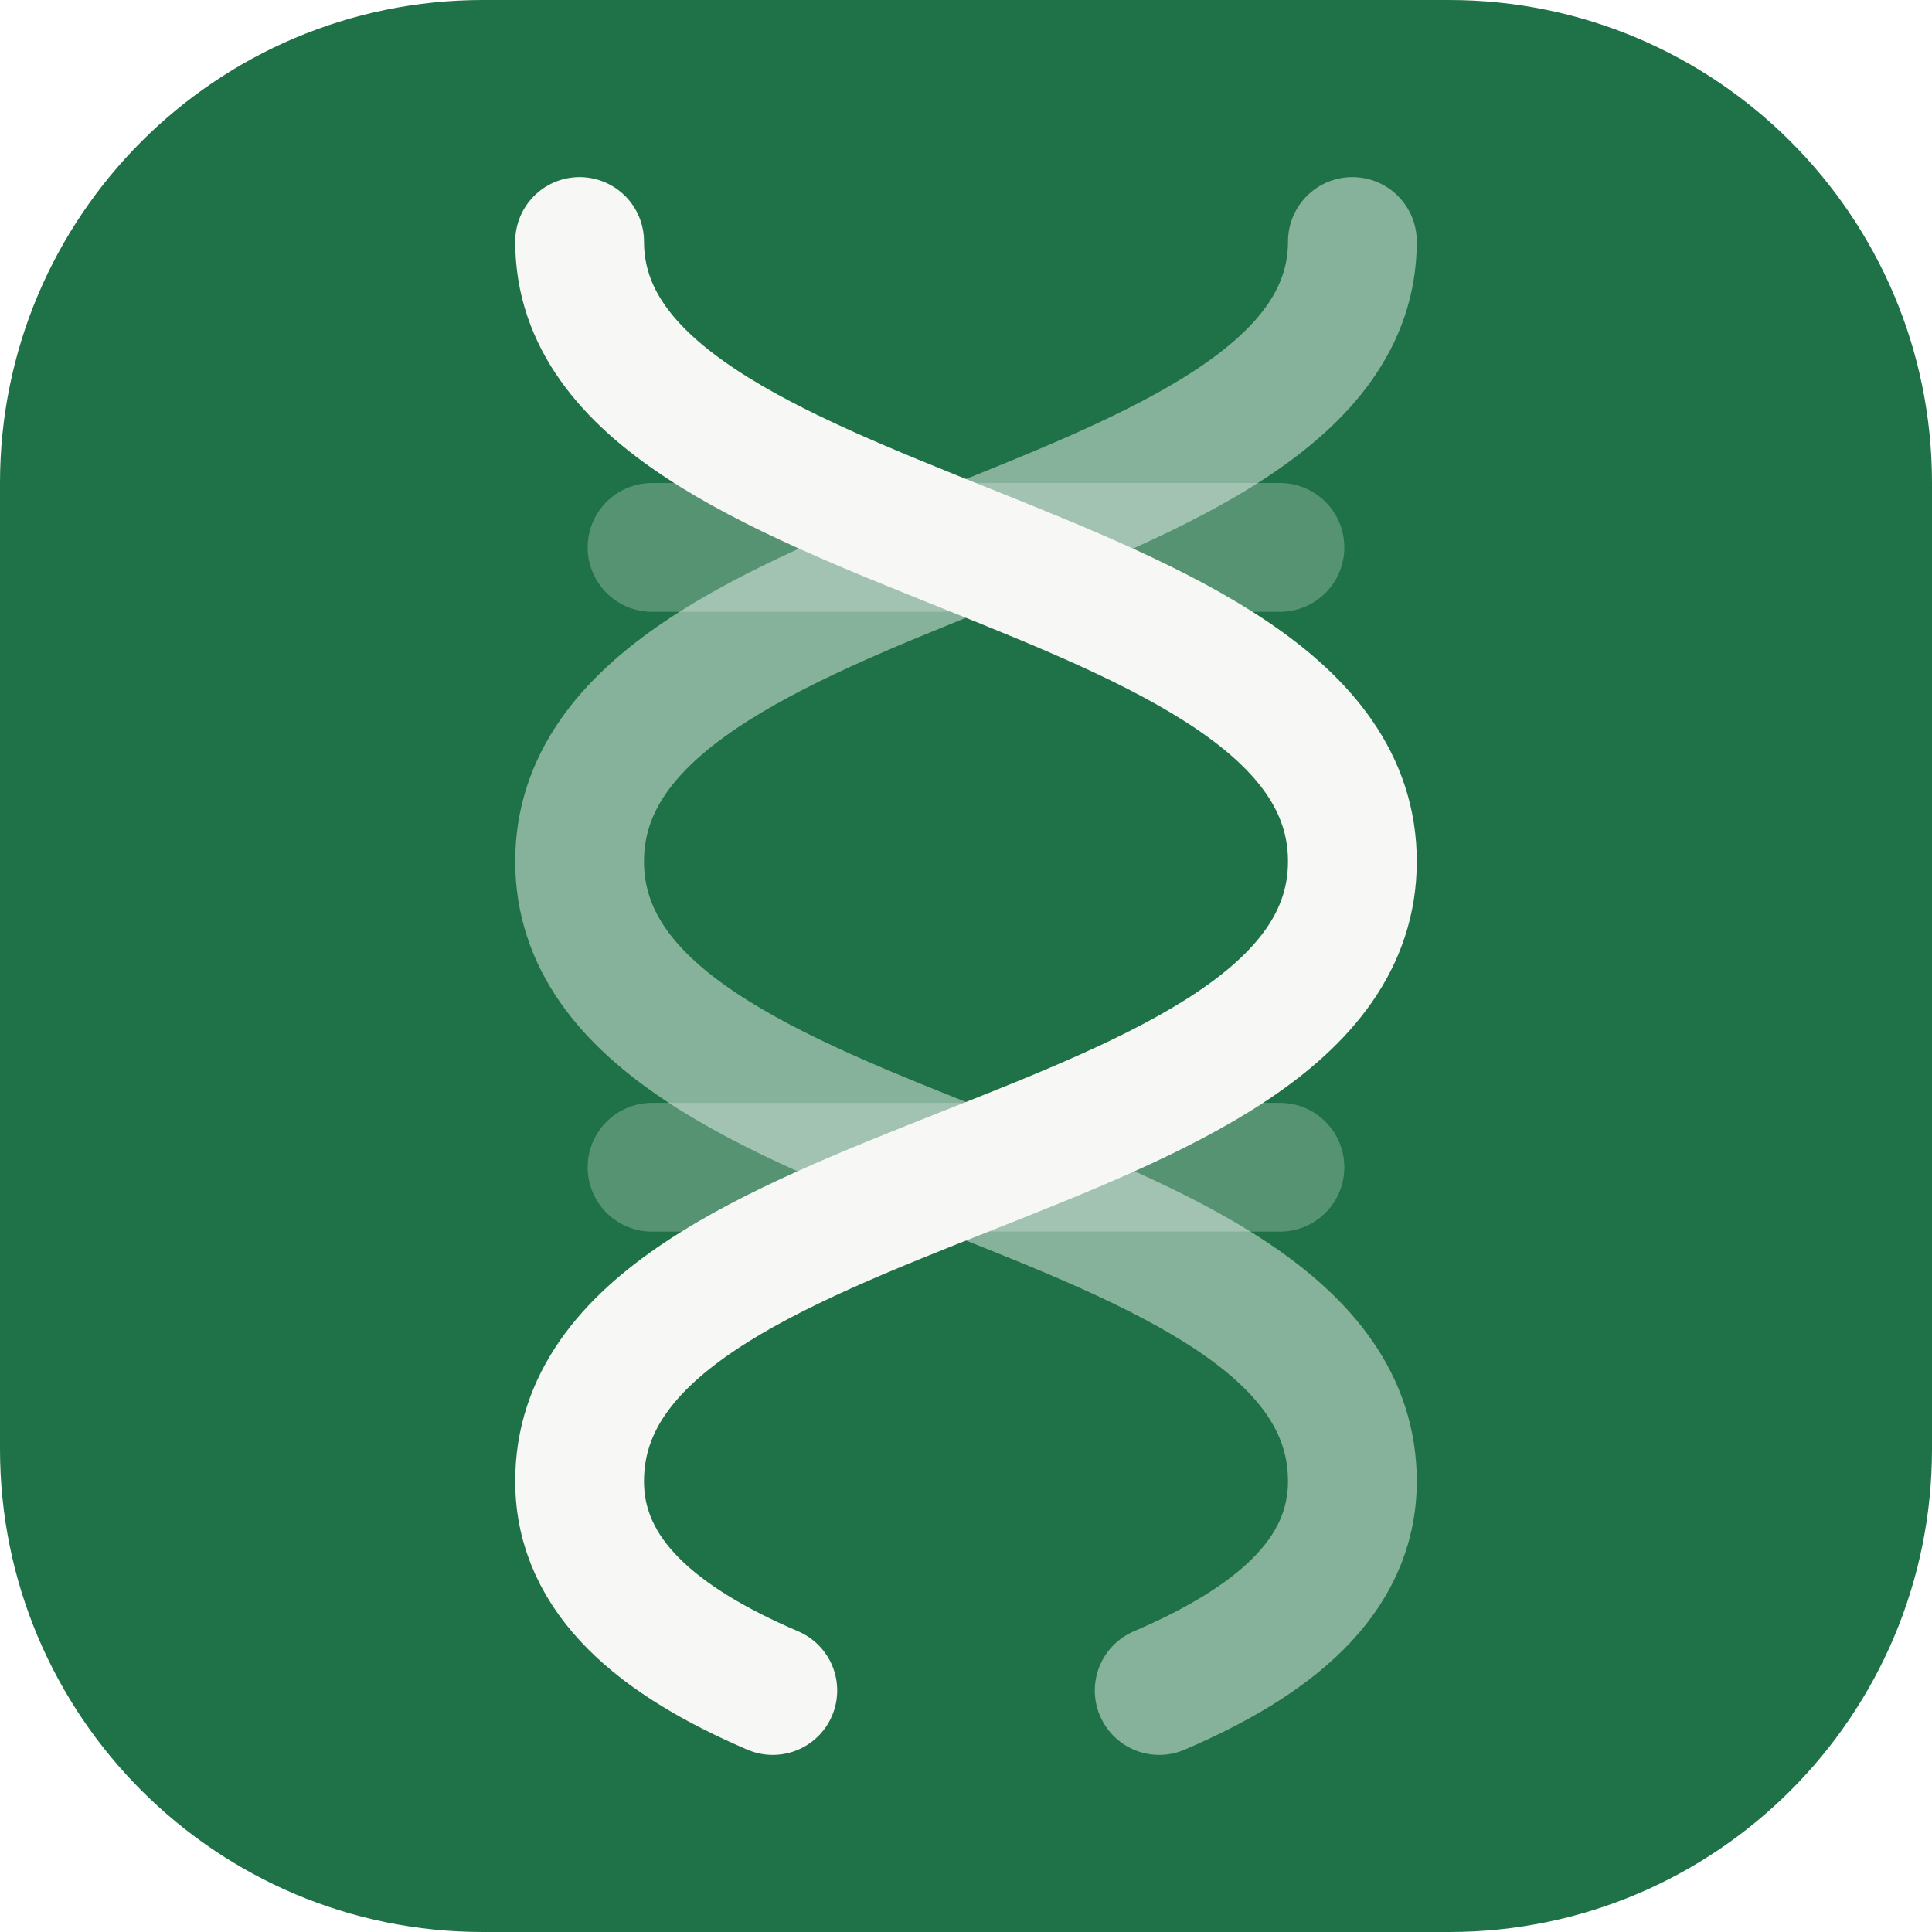
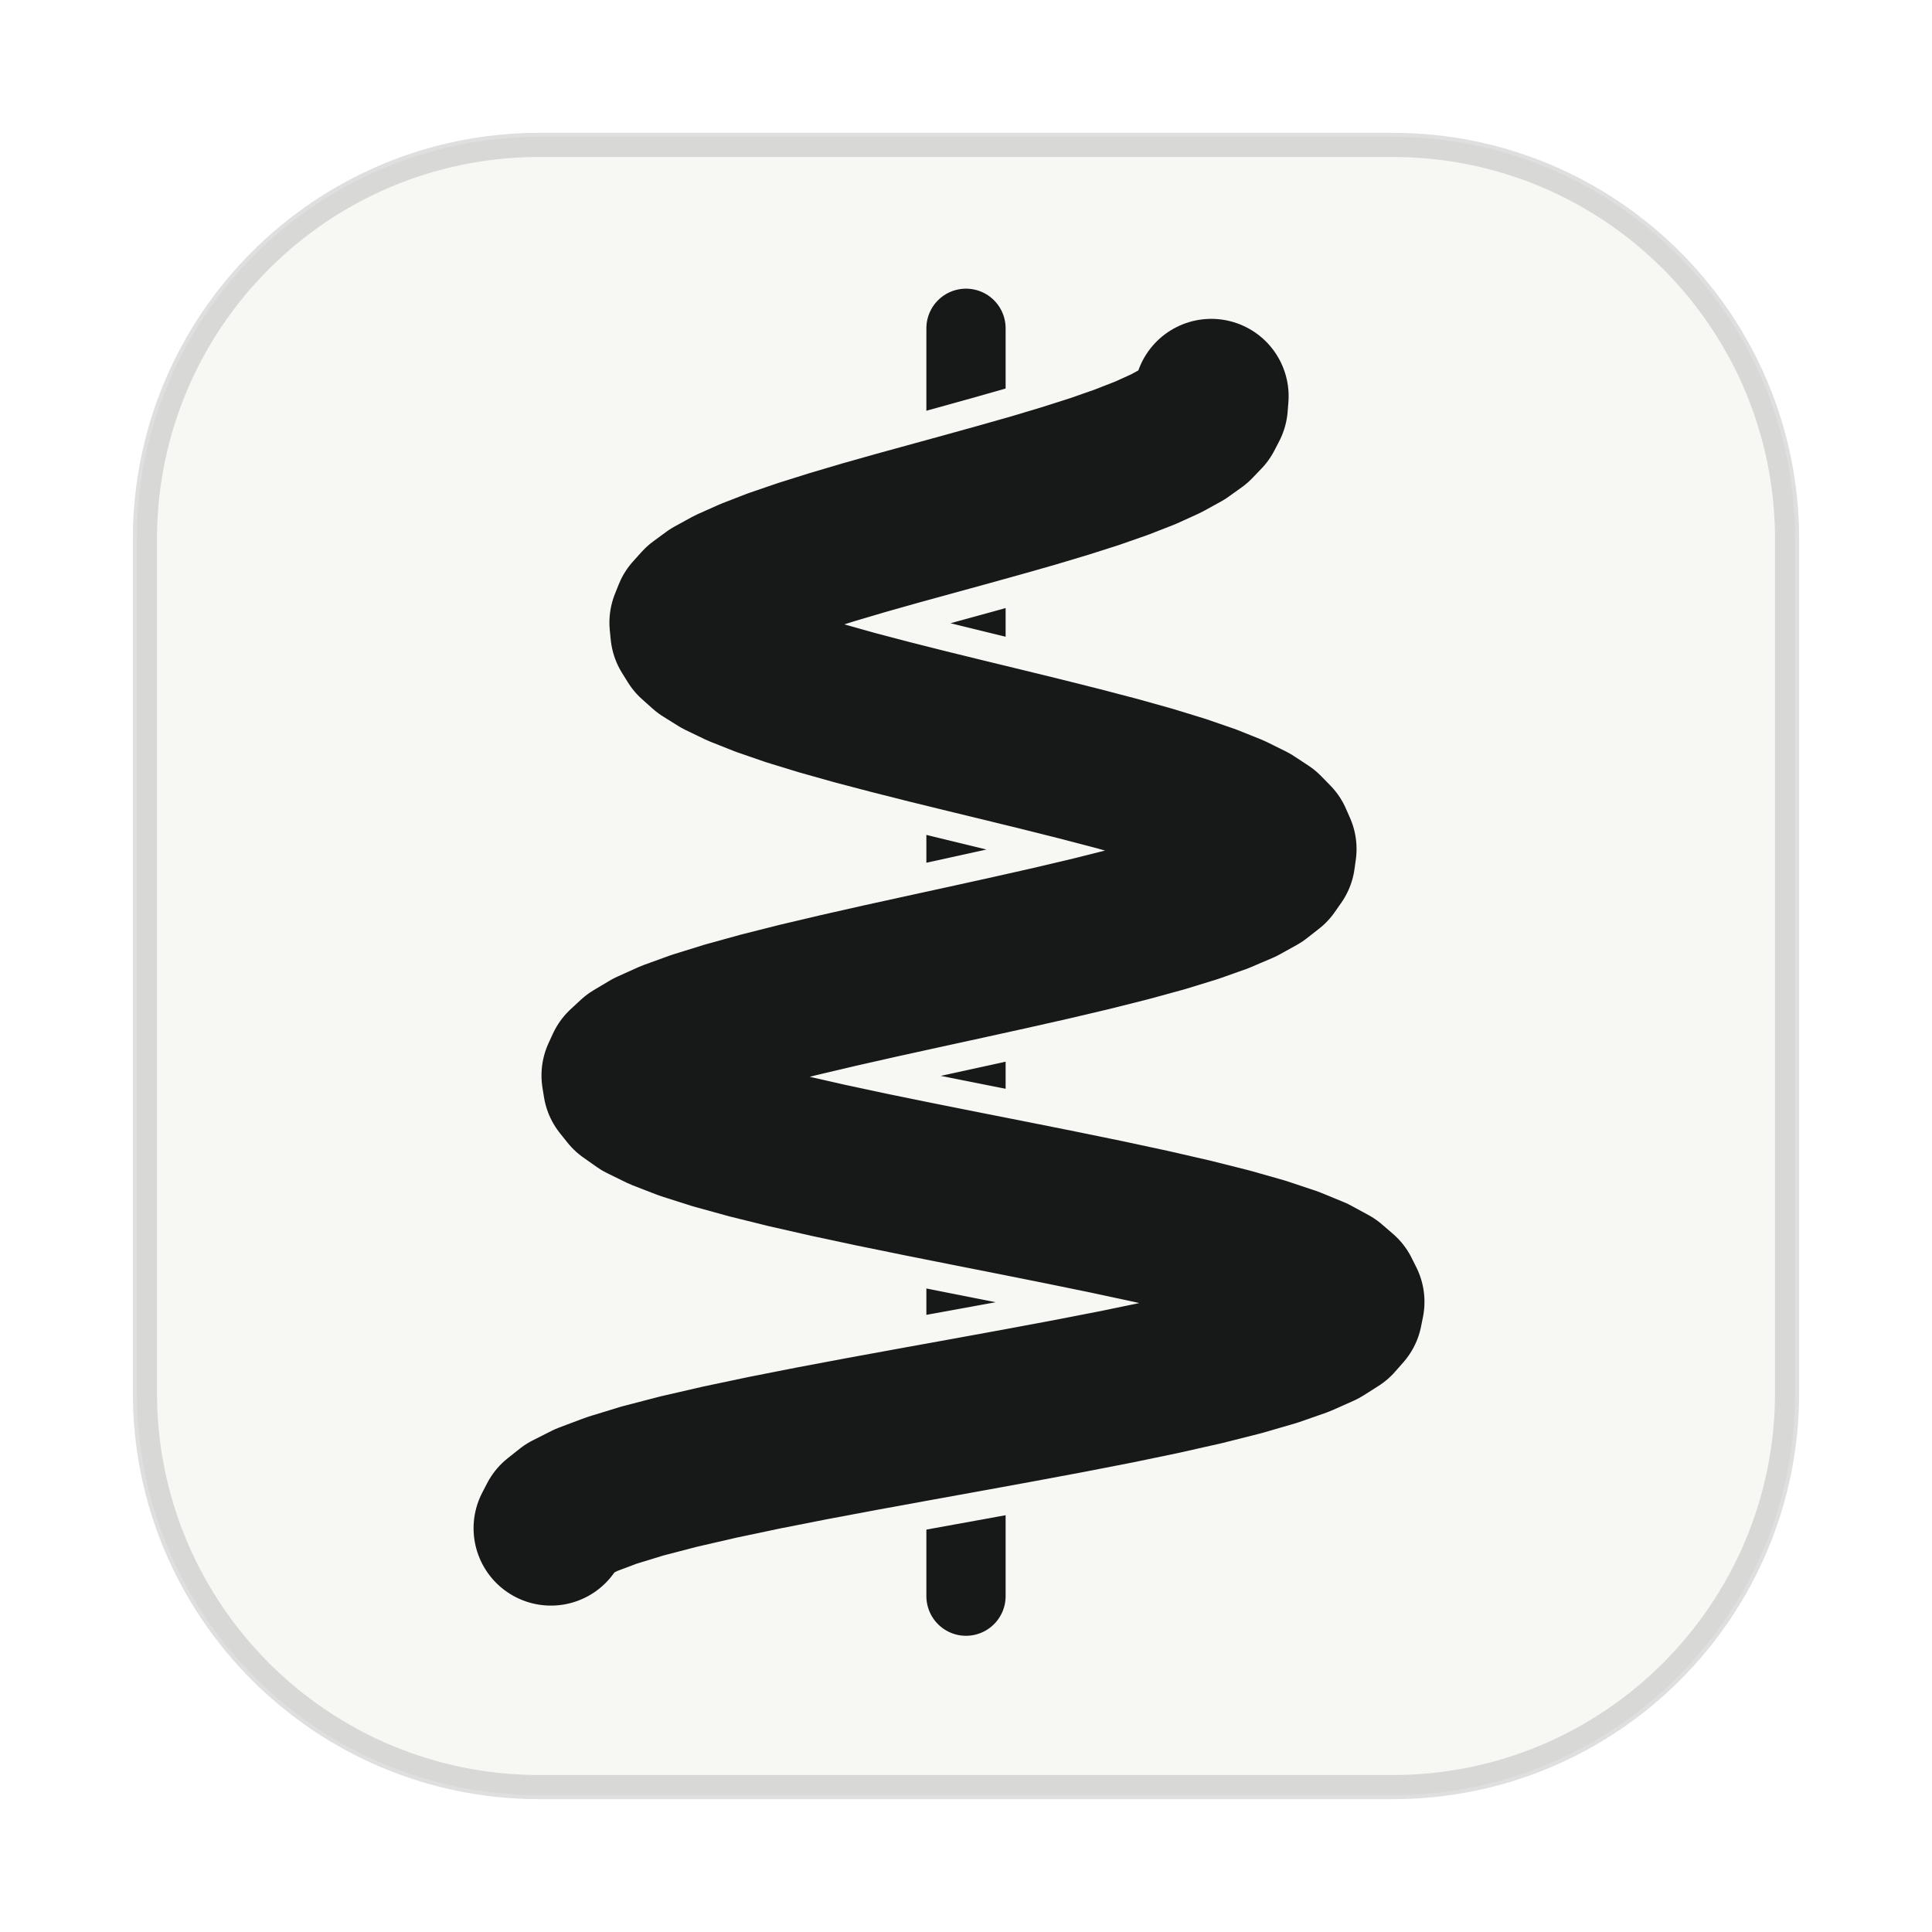
<svg xmlns="http://www.w3.org/2000/svg" viewBox="0 0 24 24">
-   <rect width="24" height="24" rx="6" fill="#1f7147" />
-   <g fill="none" stroke="#f7f7f6" stroke-width="1.6" stroke-linecap="round" stroke-linejoin="round">
-     <path d="M7.2 3c0 3.8 9.6 3.8 9.6 7.7s-9.6 3.8-9.6 7.7c0 1.2 1 2 2.4 2.6" />
-     <path opacity=".48" d="M16.8 3c0 3.8-9.6 3.8-9.6 7.7s9.6 3.8 9.6 7.7c0 1.2-1 2-2.4 2.6" />
-     <path opacity=".25" d="M8.1 6.8h7.8M8.1 14.5h7.8" />
+   <rect x="1.7" y="1.7" width="20.6" height="20.6" rx="5" fill="#F7F7F4" />
+   <rect x="1.8" y="1.8" width="20.4" height="20.4" rx="4.9" fill="none" stroke="#171918" stroke-opacity=".14" stroke-width=".3" />
+   <g transform="scale(.0234375)">
+     <path d="M512 846V174" fill="none" stroke="#171918" stroke-width="42" stroke-linecap="round" />
+     <path d="M292 810 L294.6 805 L300.9 800 L310.8 795 L324.1 790 L340.4 785 L359.6 780 L381.3 775 L405 770 L430.4 765 L457 760 L484.4 755 L512 750 L539.4 745 L566.2 740 L591.9 735 L616 730 L638.2 725 L658 720 L675.2 715 L689.5 710 L700.7 705 L708.6 700 L713 695 L714 690 L711.5 685 L705.7 680 L696.5 675 L684.3 670 L669.3 665 L651.7 660 L631.8 655 L610 650 L586.7 645 L562.3 640 L537.3 635 L512 630 L486.9 625 L462.4 620 L439 615 L417 610 L396.8 605 L378.7 600 L363 595 L350.1 590 L339.9 585 L332.8 580 L328.8 575 L328 570 L330.3 565 L335.7 560 L344.1 555 L355.2 550 L369 545 L385.1 540 L403.2 535 L423 530 L444.2 525 L466.3 520 L489.1 515 L512 510 L534.7 505 L556.9 500 L578.1 495 L598 490 L616.3 485 L632.6 480 L646.7 475 L658.4 470 L667.4 465 L673.8 460 L677.3 455 L678 450 L675.8 445 L670.9 440 L663.3 435 L653.2 430 L640.7 425 L626.2 420 L609.9 415 L592 410 L572.9 405 L553 400 L532.6 395 L512 390 L491.6 385 L471.8 380 L452.8 375 L435 370 L418.7 365 L404.2 360 L391.6 355 L381.2 350 L373.2 345 L367.6 340 L364.5 335 L364 330 L366 325 L370.5 320 L377.3 315 L386.4 310 L397.6 305 L410.5 300 L425.1 295 L441 290 L457.9 285 L475.6 280 L493.8 275 L512 270 L530 265 L547.6 260 L564.3 255 L580 250 L594.3 245 L607.1 240 L618.1 235 L627.2 230 L634.2 225 L639 220 L641.6 215 L642 210" fill="none" stroke="#F7F7F4" stroke-width="112" stroke-linecap="round" stroke-linejoin="round" />
+     <path d="M292 810 L294.6 805 L300.9 800 L310.8 795 L324.1 790 L340.4 785 L359.6 780 L381.3 775 L405 770 L430.4 765 L457 760 L484.4 755 L512 750 L539.4 745 L566.2 740 L591.9 735 L616 730 L638.2 725 L658 720 L675.2 715 L689.5 710 L700.7 705 L708.6 700 L713 695 L714 690 L711.5 685 L705.7 680 L696.5 675 L684.3 670 L669.3 665 L651.7 660 L631.8 655 L610 650 L586.7 645 L562.3 640 L537.3 635 L512 630 L486.9 625 L462.4 620 L439 615 L417 610 L396.8 605 L378.7 600 L363 595 L350.1 590 L339.9 585 L332.8 580 L328.8 575 L328 570 L330.3 565 L335.7 560 L344.1 555 L355.2 550 L369 545 L385.1 540 L403.2 535 L423 530 L444.2 525 L466.3 520 L489.1 515 L512 510 L534.7 505 L556.9 500 L578.1 495 L598 490 L616.3 485 L632.6 480 L646.7 475 L658.4 470 L667.4 465 L673.8 460 L677.3 455 L678 450 L675.8 445 L670.9 440 L663.3 435 L653.2 430 L640.7 425 L626.2 420 L609.9 415 L592 410 L572.9 405 L553 400 L532.6 395 L512 390 L491.6 385 L471.8 380 L452.8 375 L435 370 L418.7 365 L404.2 360 L391.6 355 L381.2 350 L373.2 345 L367.6 340 L364.5 335 L364 330 L366 325 L370.5 320 L377.3 315 L386.4 310 L397.6 305 L410.5 300 L425.1 295 L441 290 L457.9 285 L475.6 280 L493.8 275 L512 270 L530 265 L547.6 260 L564.3 255 L580 250 L594.3 245 L607.1 240 L618.1 235 L627.2 230 L634.2 225 L639 220 L641.6 215 L642 210" fill="none" stroke="#171918" stroke-width="82" stroke-linecap="round" stroke-linejoin="round" />
  </g>
</svg>
